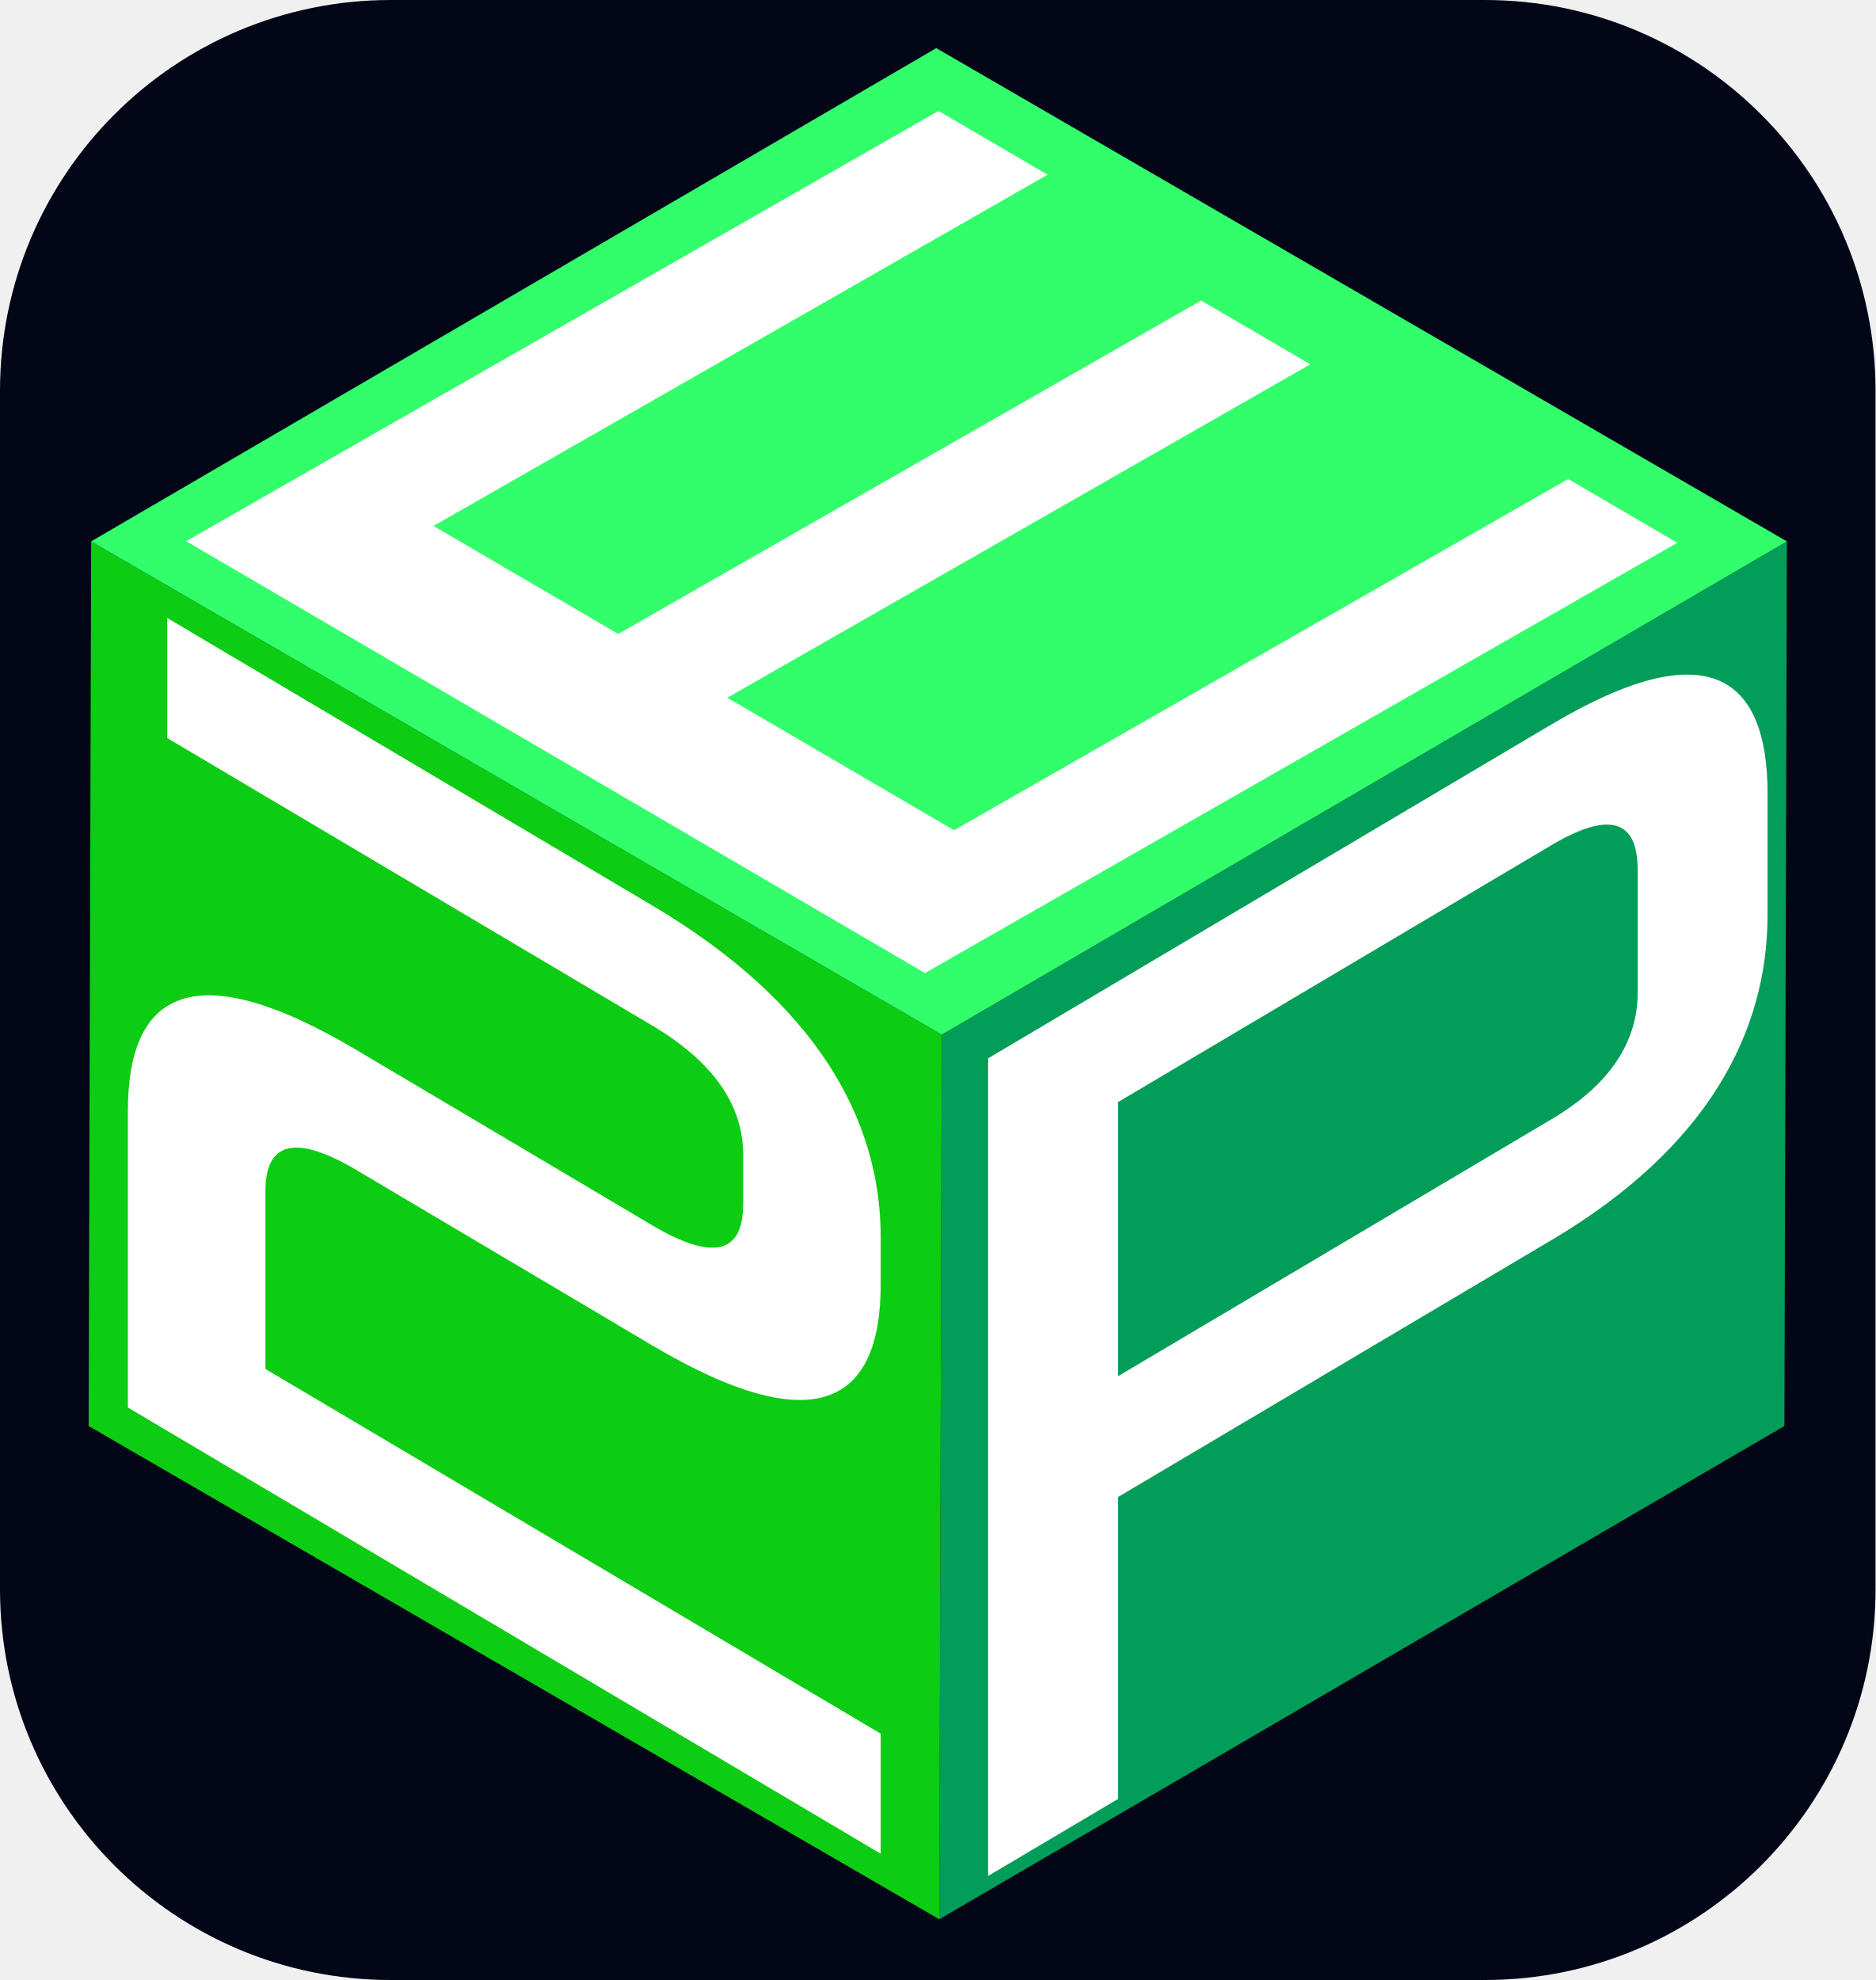
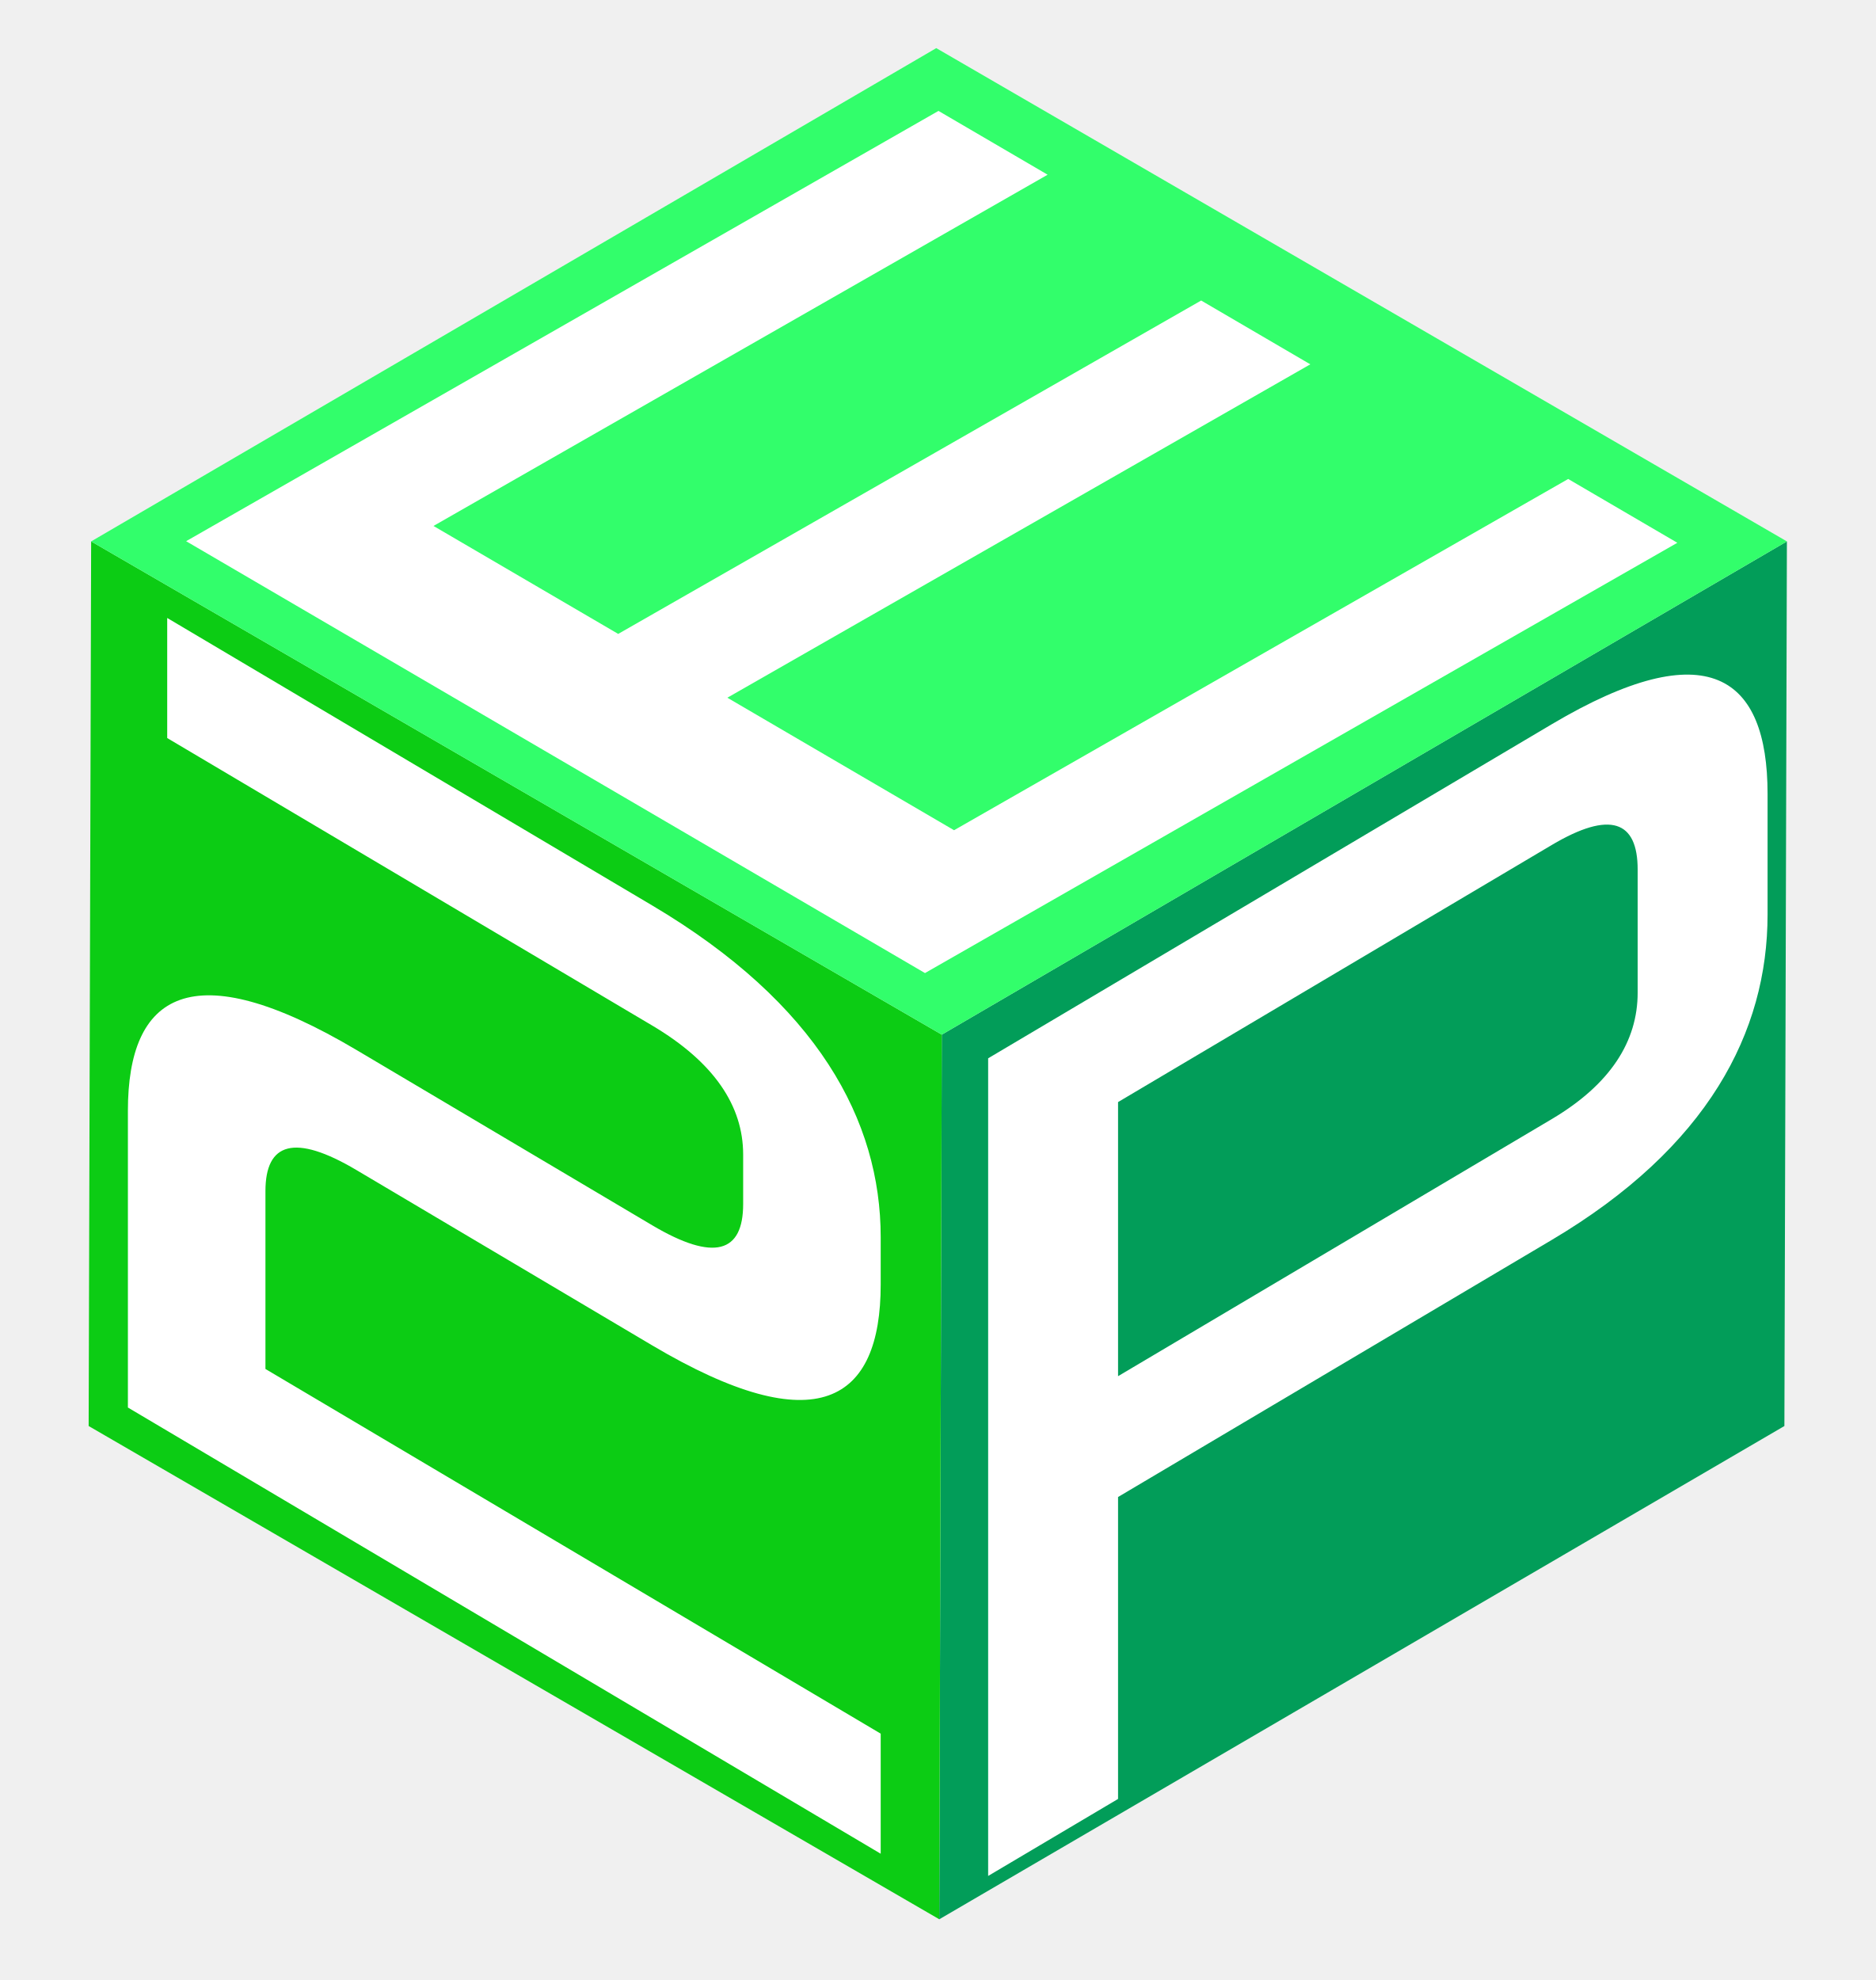
<svg xmlns="http://www.w3.org/2000/svg" viewBox="430 60 720 760">
  <defs>
    <style>
      .a{fill:#0ccc14}.b{fill:#32fe6b}.c{fill:#029d59}.d{fill:#fff}
    </style>
  </defs>
-   <rect x="430" y="60" width="720" height="760" rx="150" fill="#020617" />
  <polygon class="c" points="1115.97 267.81 1115.01 607.36 790.58 796.69 791.54 457.14 1115.97 267.81" />
  <polygon class="a" points="791.54 457.14 790.58 796.69 464.03 607.36 464.99 267.81 791.54 457.14" />
  <polygon class="b" points="1115.97 267.81 791.54 457.14 464.99 267.81 789.42 78.47 1115.97 267.81" />
  <path class="d" d="M785.09,433.5l-283.64-165.77,288.82-165.16,41.9,24.49-235.76,134.82,70.91,41.44,223.79-127.97,41.9,24.49-223.79,127.97,87.03,50.86,235.76-134.82,41.9,24.49-288.82,165.16Z" />
  <path class="d" d="M479.1,600.26v-113.9c0-44.76,24.22-60.99,87.73-23.35l113.53,67.29c23.82,14.12,34.93,10.51,34.93-8.1v-19.06c0-18.61-11.12-35.4-34.93-49.51l-186.17-110.34v-46.09l186.17,110.34c63.52,37.64,87.73,82.58,87.73,127.34v18.17c0,44.76-24.21,60.99-87.73,23.35l-113.53-67.29c-23.82-14.12-34.93-10.51-34.93,8.1v68.25l236.19,139.98v46.09l-288.99-171.27Z" />
  <path class="d" d="M859.21,634.59v115.91l-49.87,29.56v-313.84l216.35-128.22c59.99-35.55,82.86-18.35,82.86,26.68v46.36c0,45.03-22.87,89.34-82.86,124.9l-166.48,98.67ZM1058.68,393.77c0-18.72-10.5-22.76-32.99-9.42l-166.48,98.67v105.21l166.48-98.67c22.49-13.33,32.99-29.81,32.99-48.53v-47.26Z" />
</svg>
